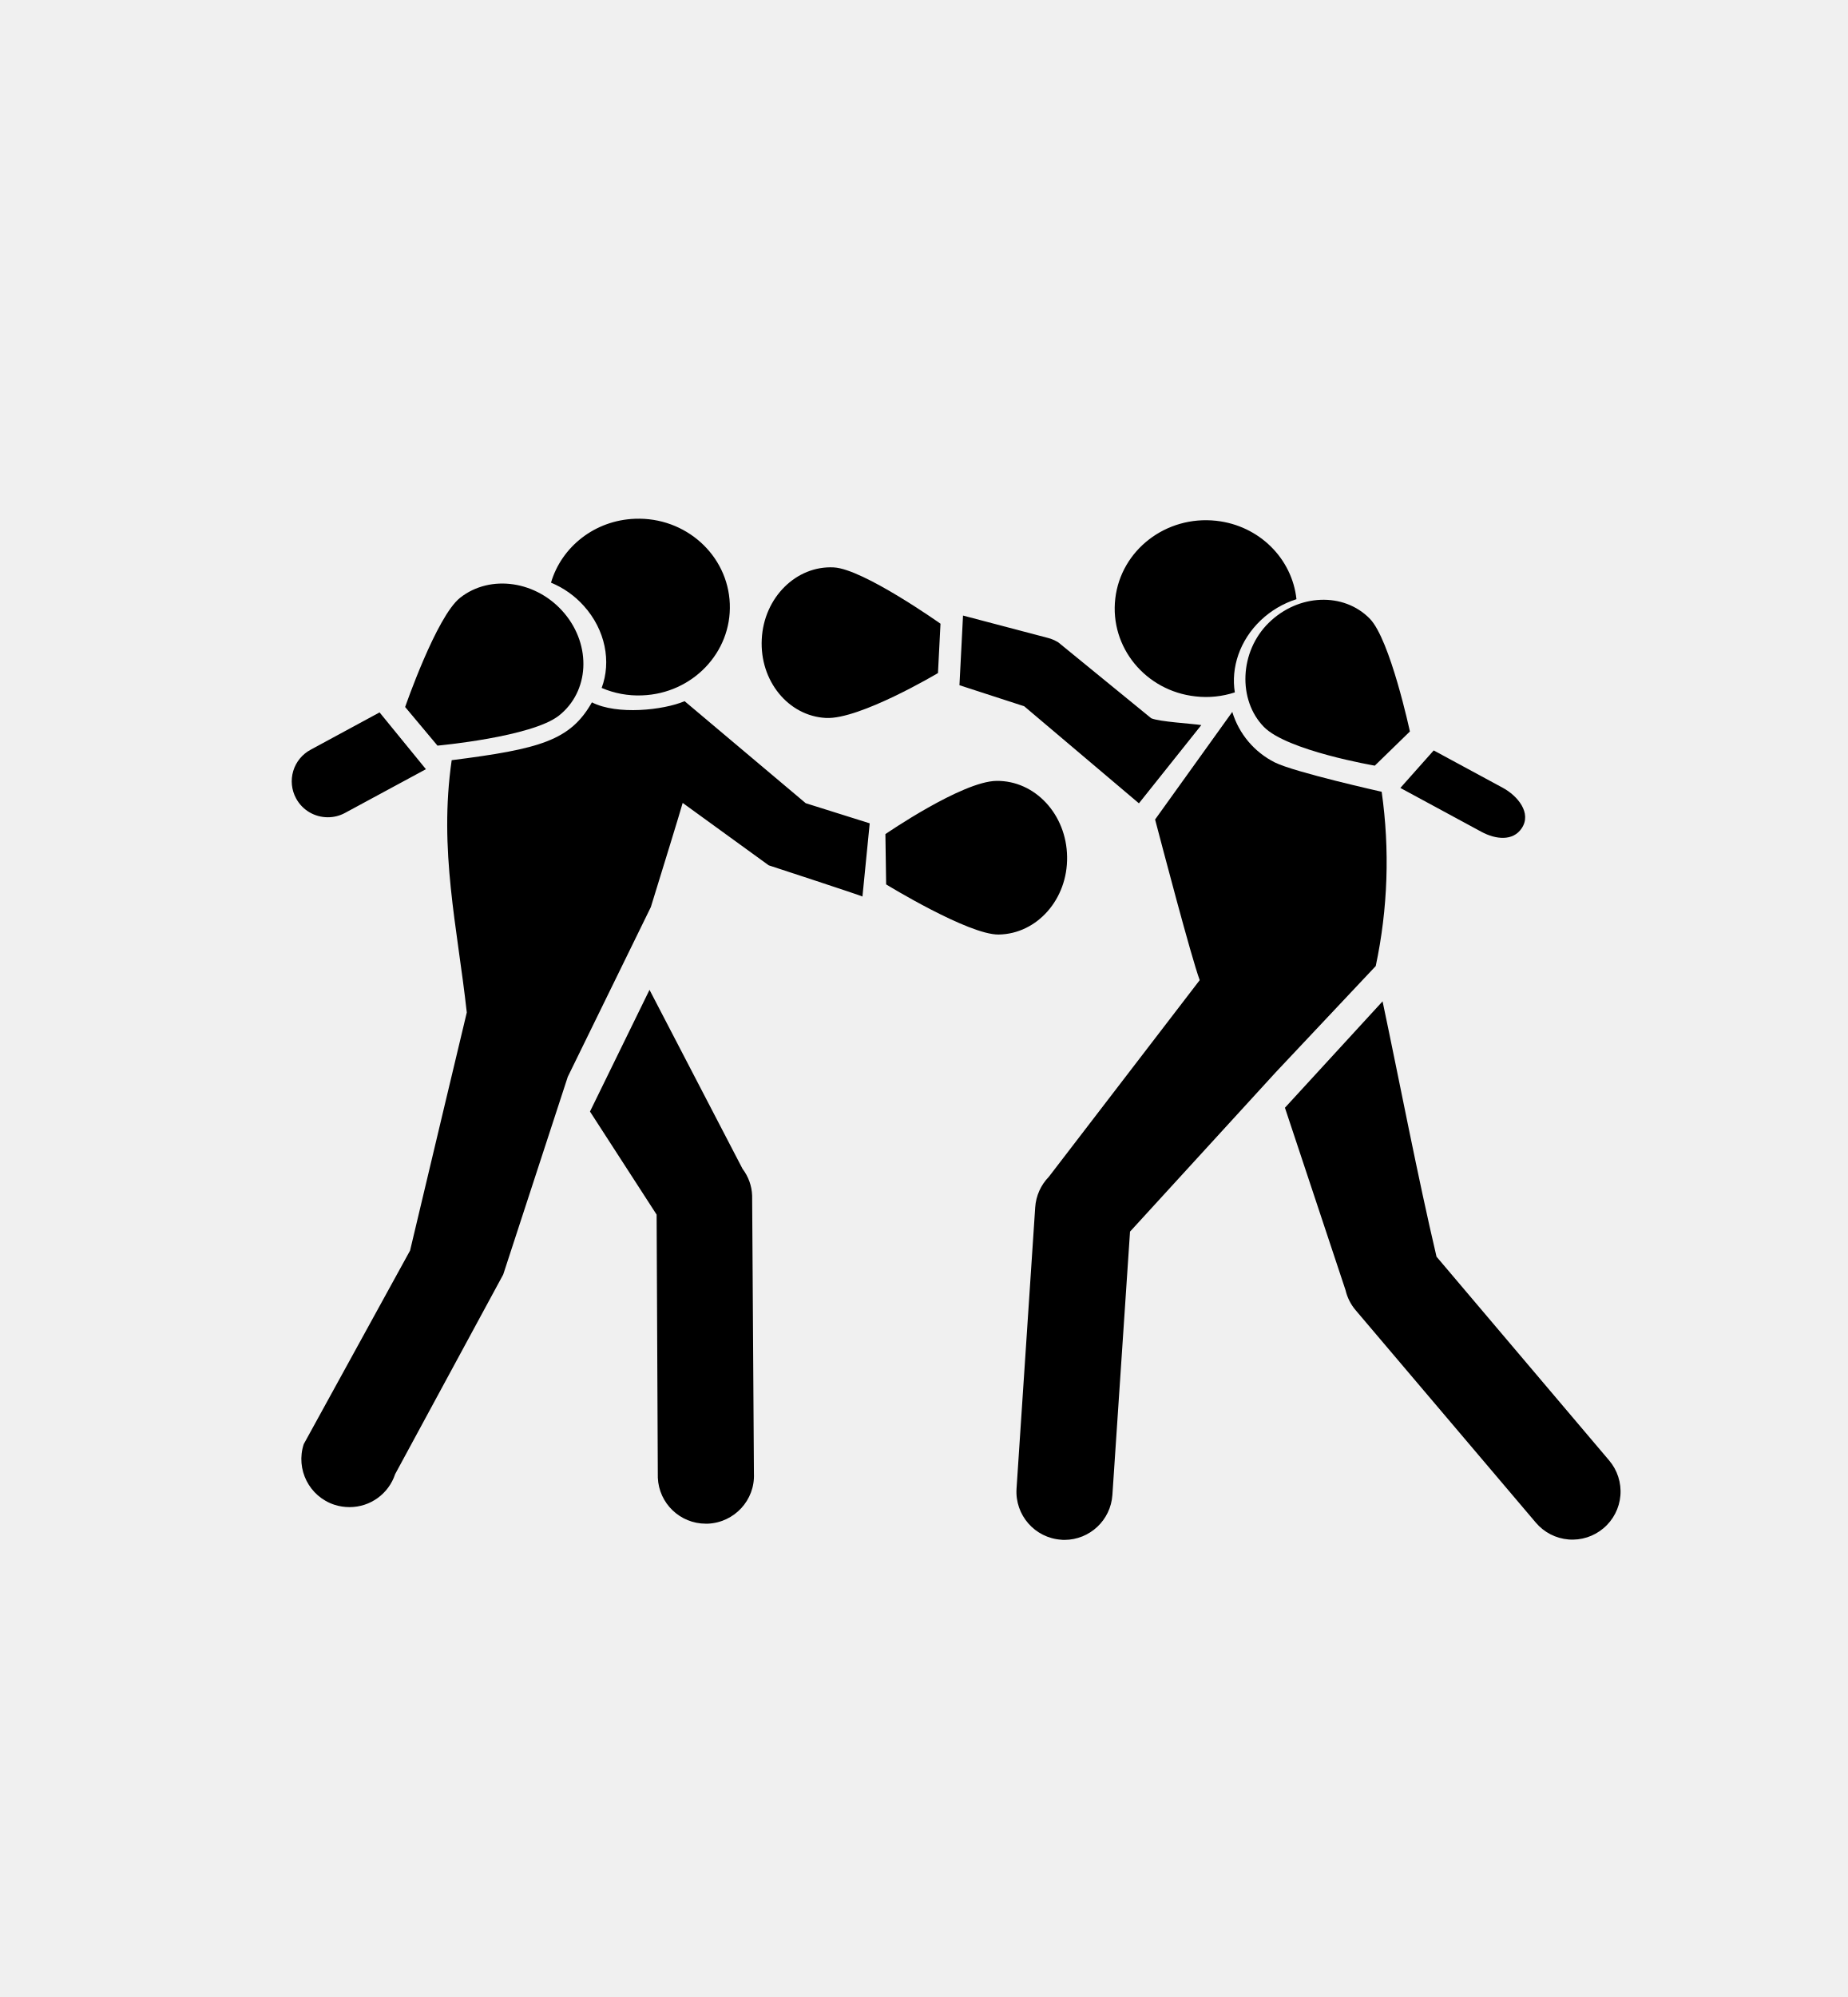
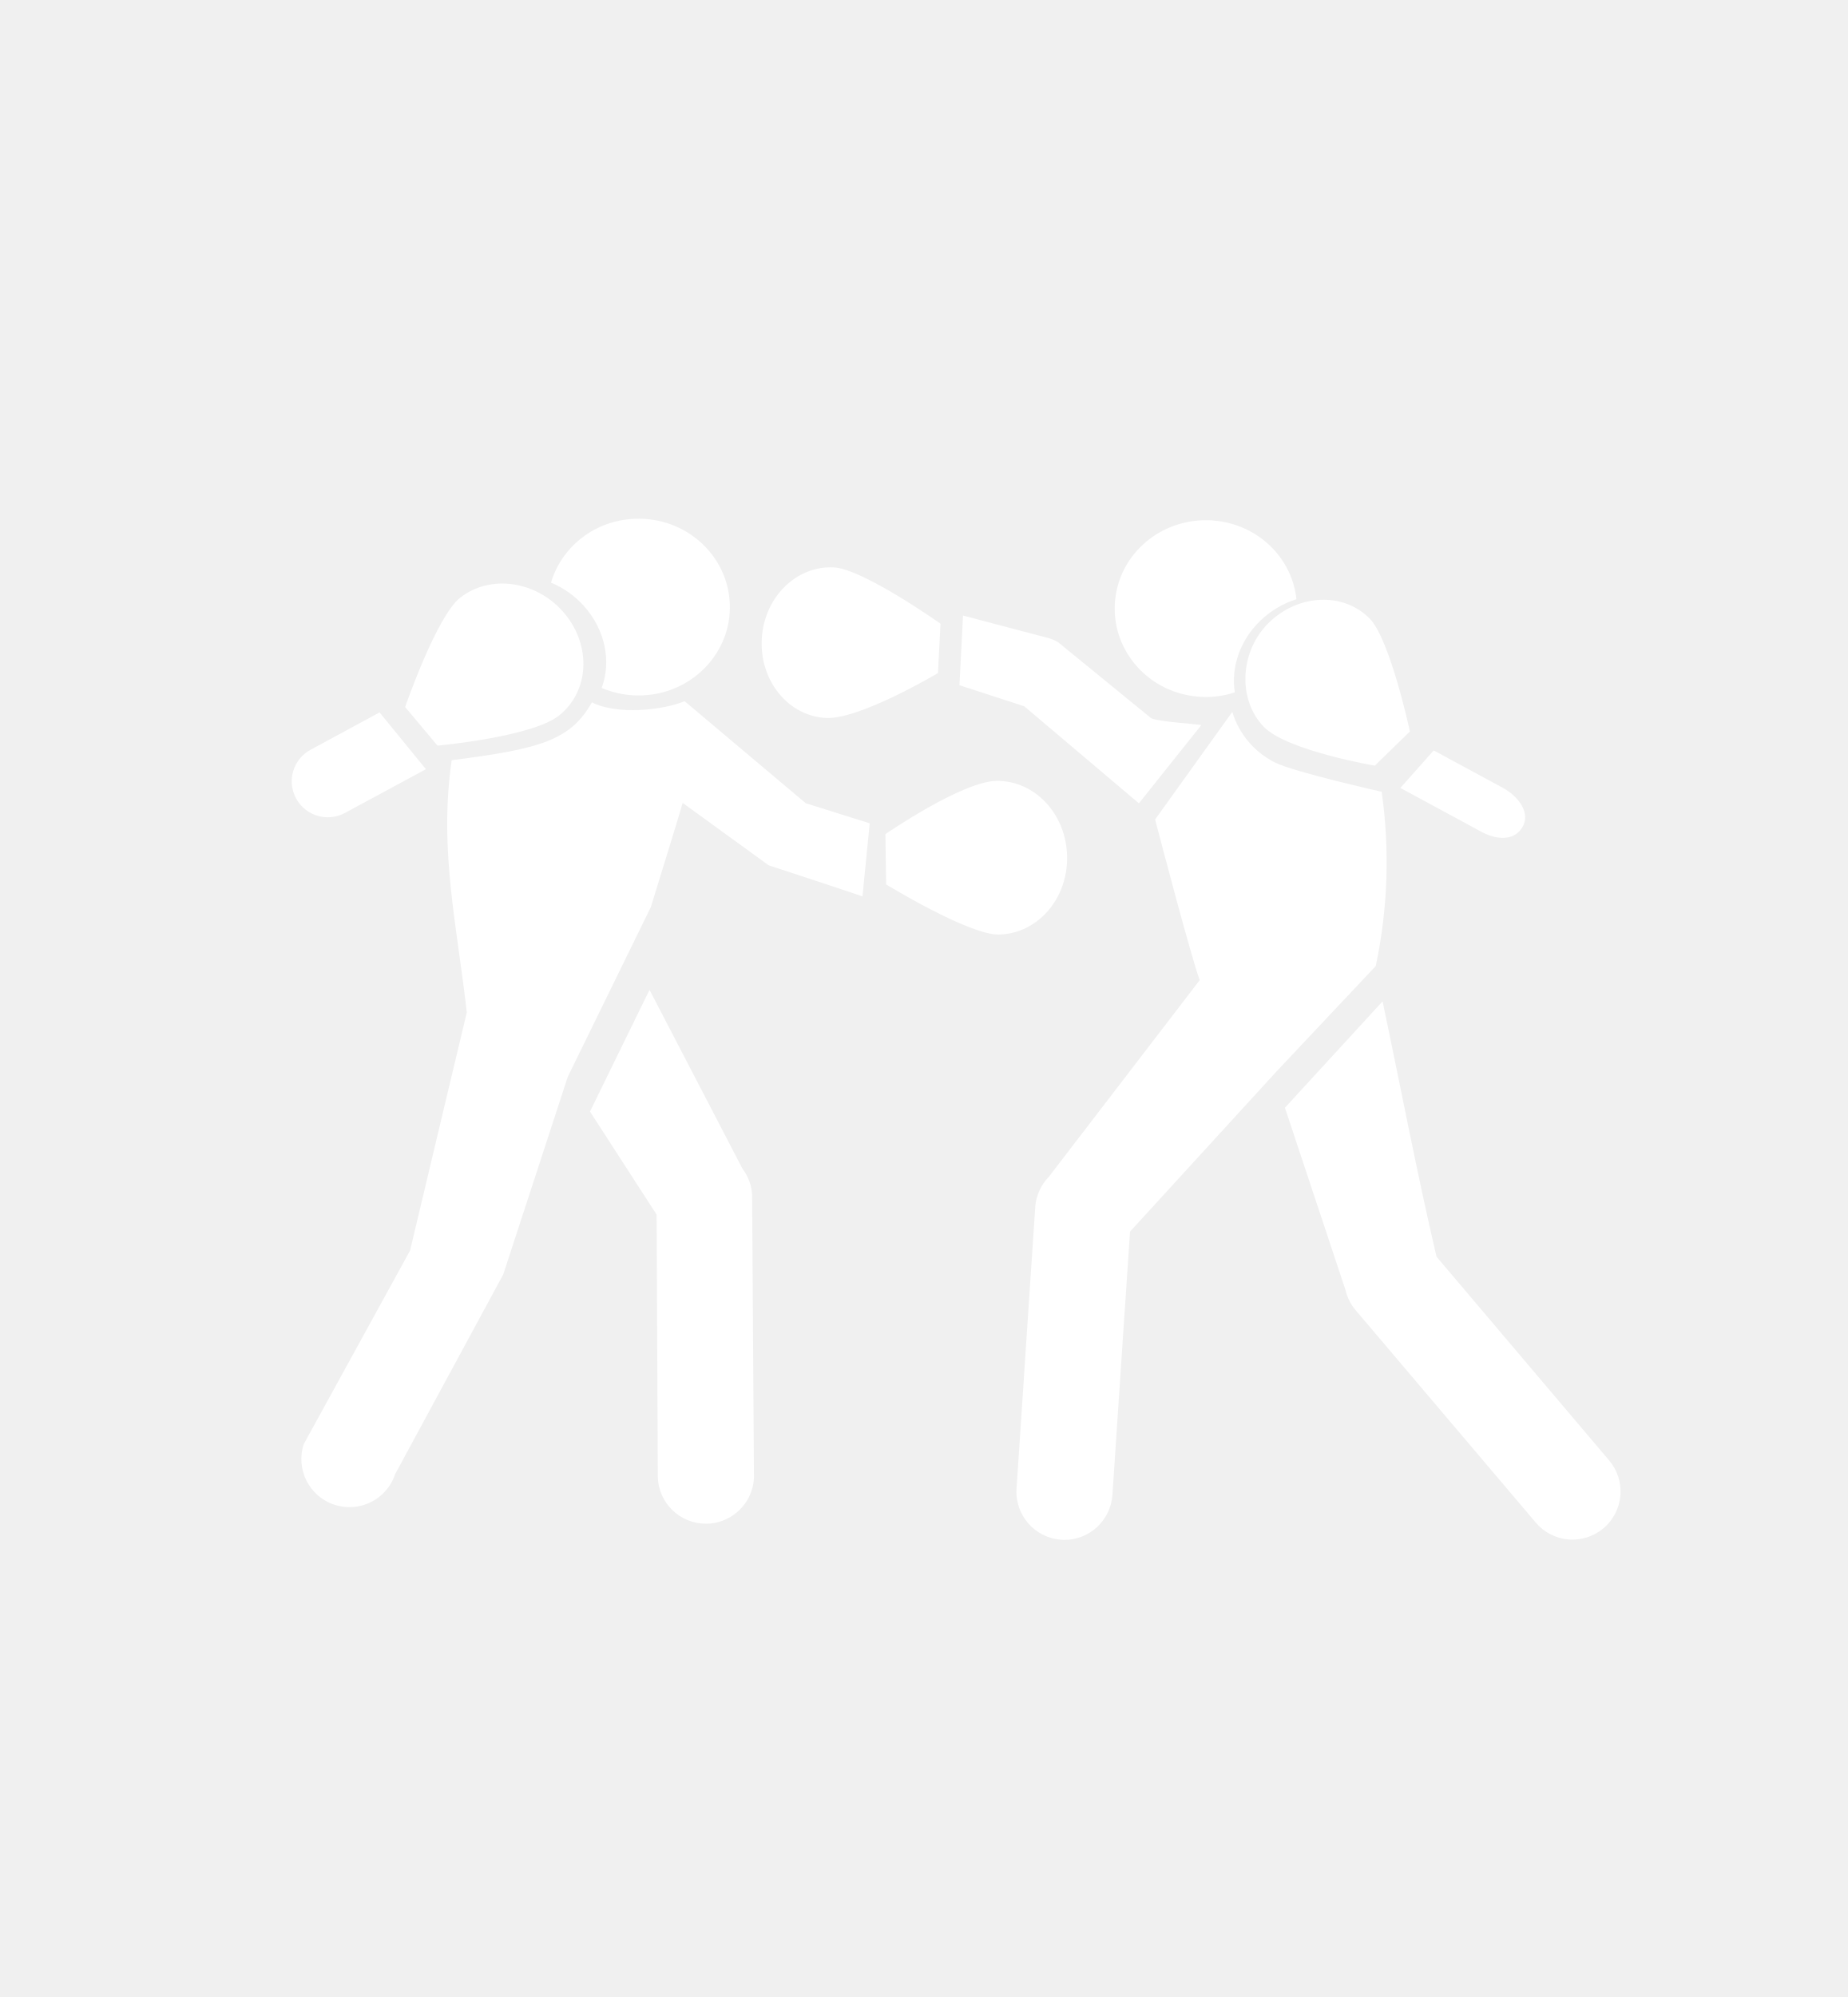
- <svg xmlns="http://www.w3.org/2000/svg" viewBox="0 0 114 123.2" fill="currentColor">
+ <svg xmlns="http://www.w3.org/2000/svg" viewBox="0 0 114 123.2" fill="#fff">
  <g fill-rule="nonzero">
    <path d="M88.469 46.296 92.73 48.6c.915.494 1.802 1.555 1.17 2.496-.539.814-1.609.695-2.487.22l-5.002-2.706 2.058-2.314Zm-3.155 15.48c1.06 5.019 2.158 10.77 3.329 15.752L99.296 90.1a2.96 2.96 0 0 1-.348 4.179 2.96 2.96 0 0 1-4.18-.347L83.651 80.828a2.925 2.925 0 0 1-.622-1.235l-3.74-11.254 6.026-6.565ZM76.04 43.918a5.164 5.164 0 0 0 2.625 3.118c1.198.603 6.593 1.81 6.593 1.81a30.81 30.81 0 0 1-.366 10.752l-6.172 6.556-8.99 9.828-1.088 16.247A2.973 2.973 0 0 1 65.69 95c-.064 0-.137 0-.201-.01a2.966 2.966 0 0 1-2.762-3.153l1.152-17.353a2.98 2.98 0 0 1 .841-1.884l9.31-12.132c-.53-1.436-2.332-8.32-2.753-9.911l4.764-6.638Zm-16.615-5.943 5.24 1.381c.228.055.438.155.64.274l5.733 4.681c.512.22 2.524.33 3.091.421l-3.85 4.827-7.078-5.988-3.996-1.298.22-4.298Zm-7.974-2.97c1.81.09 6.584 3.473 6.584 3.473l-.156 3.045s-4.837 2.88-6.913 2.77c-2.323-.119-4.097-2.295-3.96-4.864.128-2.56 2.122-4.544 4.445-4.425" />
    <path d="M84.524 38.167c1.26 1.286 2.476 6.96 2.476 6.96l-2.166 2.108s-5.409-.921-6.843-2.39c-1.618-1.651-1.517-4.653.31-6.432 1.819-1.779 4.605-1.897 6.223-.246M19.173 46.25l4.249-2.3 2.86 3.504-4.998 2.7a2.2 2.2 0 0 1-1.06.265c-.786 0-1.554-.42-1.956-1.168a2.208 2.208 0 0 1 .905-3.001m20.906 14.816 5.739 11.039c.365.483.575 1.058.594 1.66l.11 17.151c.072 1.633-1.207 3.011-2.843 3.084h-.127a2.964 2.964 0 0 1-2.96-2.837l-.074-16.23-4.112-6.359 3.673-7.508ZM27.872 46.898c5.455-.694 7.319-1.214 8.653-3.568 1.553.794 4.404.484 5.72-.072l7.474 6.294 3.948 1.241-.448 4.516c-.037-.046-5.784-1.925-5.784-1.925l-5.309-3.85c-.192.684-1.179 3.877-1.964 6.423L35.036 66.43l-3.984 12.198-6.67 12.316a2.96 2.96 0 0 1-2.815 2.034 3.01 3.01 0 0 1-.932-.146 2.966 2.966 0 0 1-1.892-3.74l6.561-11.942c.868-3.668 3.5-14.688 3.5-14.688-.585-5.292-1.736-10-.932-15.564Zm33.753 10.756c-1.855.027-6.944-3.093-6.944-3.093l-.046-3.102s4.733-3.257 6.853-3.284c2.376-.028 4.322 2.062 4.359 4.68.046 2.618-1.855 4.762-4.222 4.799" />
    <path d="M28.39 36.88C26.93 38.03 25 43.617 25 43.617L26.996 46s5.818-.53 7.494-1.853c1.873-1.48 2.024-4.3.339-6.309-1.686-2.008-4.566-2.437-6.44-.958" />
    <path d="M39.192 32.004c-2.495.089-4.543 1.736-5.192 3.942a5.55 5.55 0 0 1 2.02 1.427c1.344 1.488 1.71 3.455 1.106 5.067a5.713 5.713 0 0 0 2.496.46c3.108-.114 5.53-2.648 5.412-5.651-.12-3.012-2.734-5.36-5.842-5.245m35.853.124c-3.09-.337-5.878 1.807-6.225 4.802-.347 2.994 1.865 5.696 4.955 6.033.84.097 1.663 0 2.422-.248-.247-1.524.302-3.216 1.609-4.456A5.722 5.722 0 0 1 80 36.965c-.265-2.49-2.285-4.545-4.955-4.837" />
  </g>
</svg>
